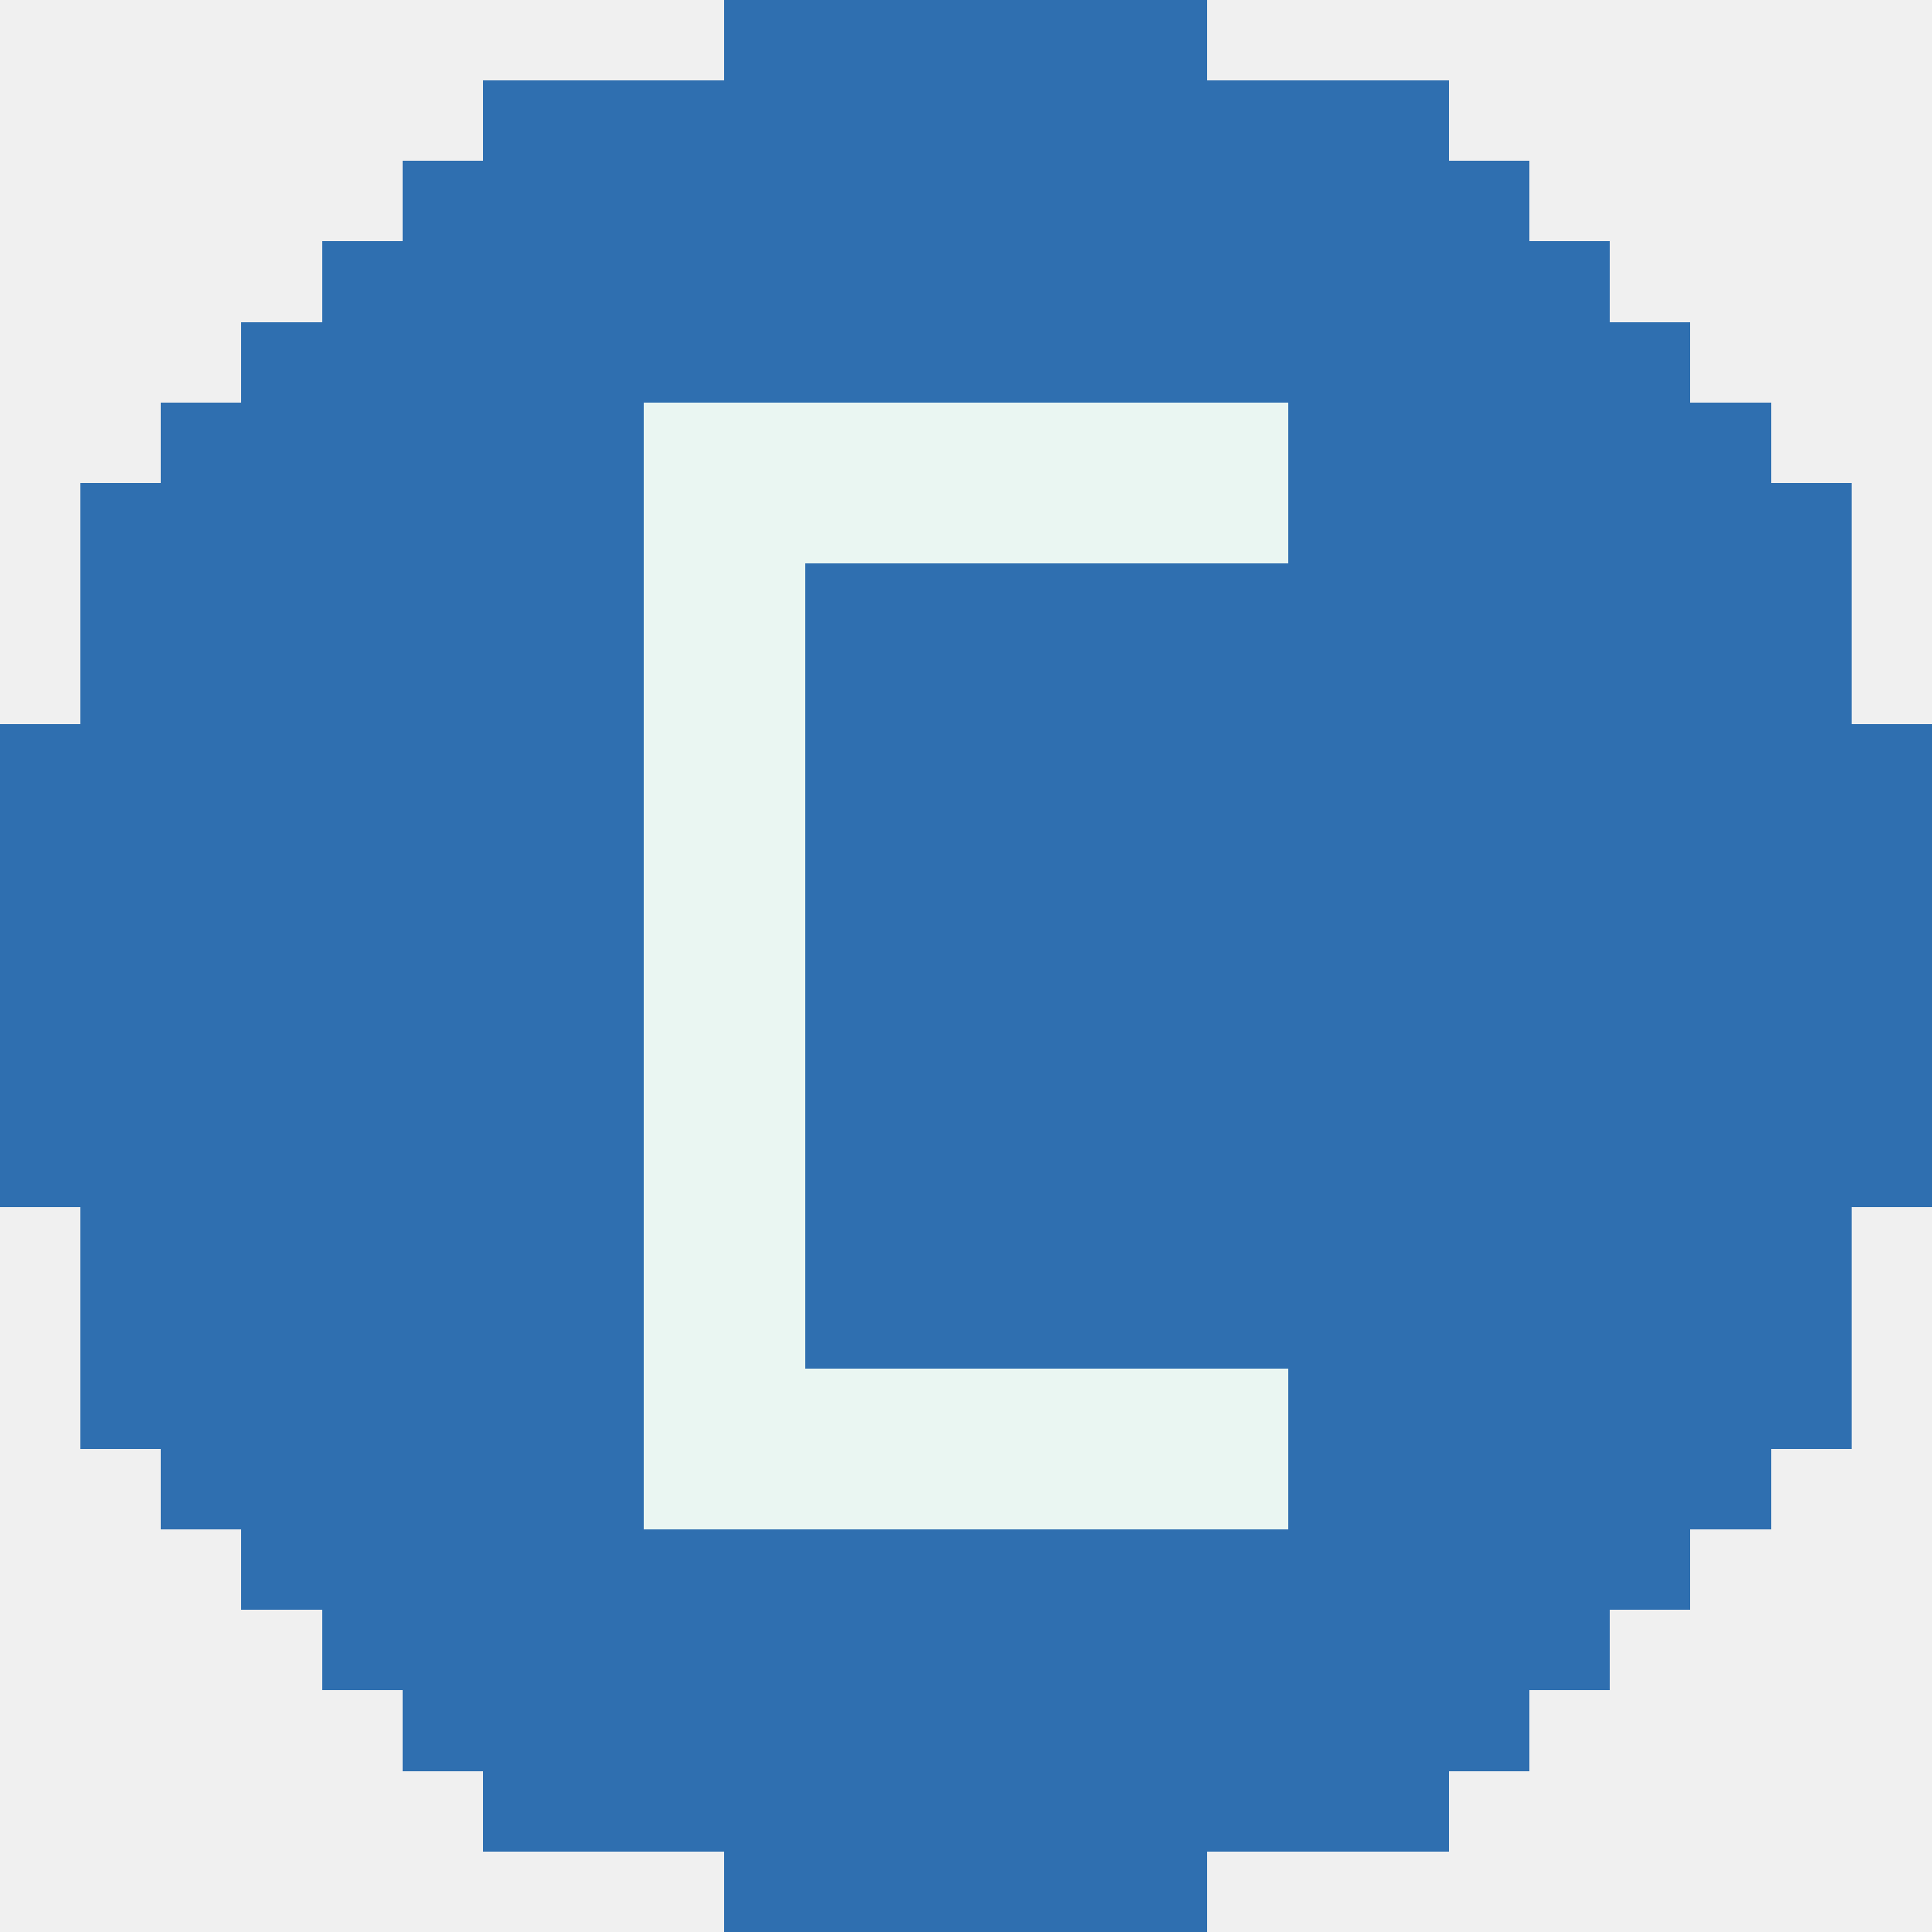
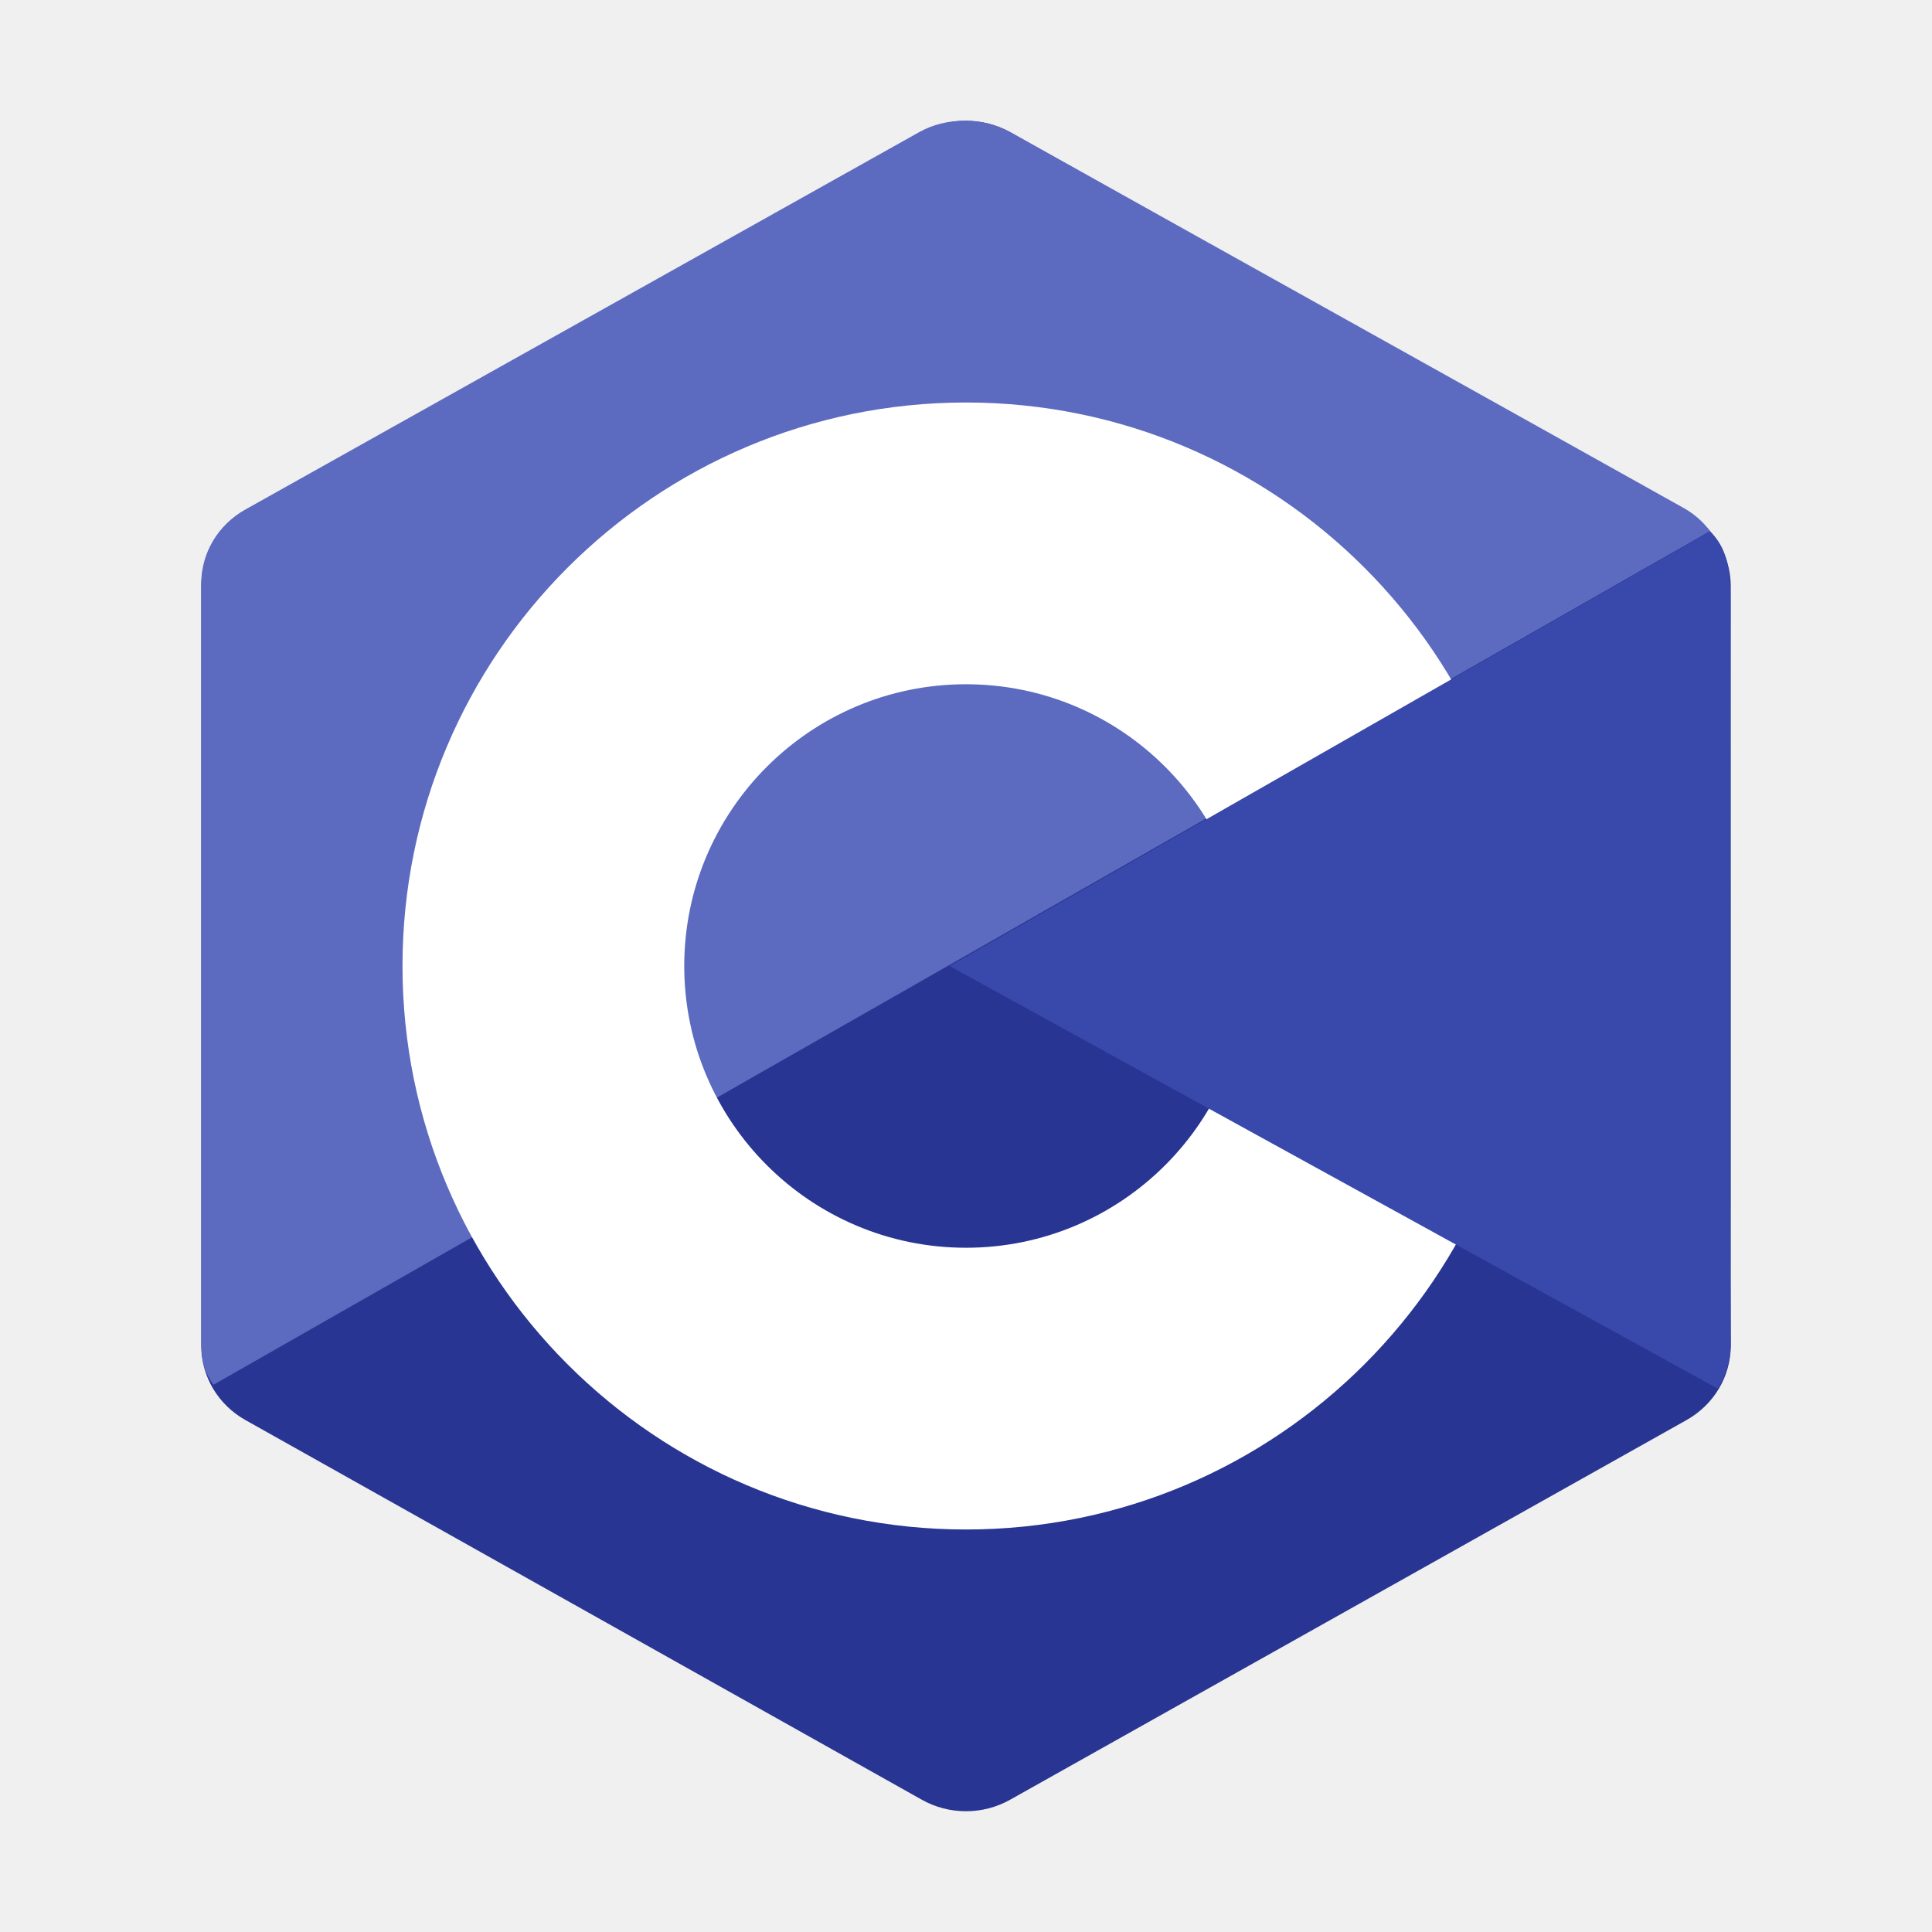
- <svg xmlns="http://www.w3.org/2000/svg" viewBox="0 0 24 24" shape-rendering="crispEdges">
-   <rect x="9" y="0" width="1" height="1" fill="#2f6fb0" />
-   <rect x="10" y="0" width="1" height="1" fill="#2f6fb0" />
-   <rect x="11" y="0" width="1" height="1" fill="#2f6fb0" />
-   <rect x="12" y="0" width="1" height="1" fill="#2f6fb0" />
-   <rect x="13" y="0" width="1" height="1" fill="#2f6fb0" />
-   <rect x="14" y="0" width="1" height="1" fill="#2f6fb0" />
-   <rect x="6" y="1" width="1" height="1" fill="#2f6fb0" />
-   <rect x="7" y="1" width="1" height="1" fill="#2f6fb0" />
-   <rect x="8" y="1" width="1" height="1" fill="#2f6fb0" />
-   <rect x="9" y="1" width="1" height="1" fill="#2f6fb0" />
-   <rect x="10" y="1" width="1" height="1" fill="#2f6fb0" />
-   <rect x="11" y="1" width="1" height="1" fill="#2f6fb0" />
-   <rect x="12" y="1" width="1" height="1" fill="#2f6fb0" />
-   <rect x="13" y="1" width="1" height="1" fill="#2f6fb0" />
-   <rect x="14" y="1" width="1" height="1" fill="#2f6fb0" />
-   <rect x="15" y="1" width="1" height="1" fill="#2f6fb0" />
-   <rect x="16" y="1" width="1" height="1" fill="#2f6fb0" />
-   <rect x="17" y="1" width="1" height="1" fill="#2f6fb0" />
-   <rect x="5" y="2" width="1" height="1" fill="#2f6fb0" />
-   <rect x="6" y="2" width="1" height="1" fill="#2f6fb0" />
-   <rect x="7" y="2" width="1" height="1" fill="#2f6fb0" />
-   <rect x="8" y="2" width="1" height="1" fill="#2f6fb0" />
-   <rect x="9" y="2" width="1" height="1" fill="#2f6fb0" />
-   <rect x="10" y="2" width="1" height="1" fill="#2f6fb0" />
-   <rect x="11" y="2" width="1" height="1" fill="#2f6fb0" />
-   <rect x="12" y="2" width="1" height="1" fill="#2f6fb0" />
-   <rect x="13" y="2" width="1" height="1" fill="#2f6fb0" />
-   <rect x="14" y="2" width="1" height="1" fill="#2f6fb0" />
-   <rect x="15" y="2" width="1" height="1" fill="#2f6fb0" />
-   <rect x="16" y="2" width="1" height="1" fill="#2f6fb0" />
-   <rect x="17" y="2" width="1" height="1" fill="#2f6fb0" />
-   <rect x="18" y="2" width="1" height="1" fill="#2f6fb0" />
-   <rect x="4" y="3" width="1" height="1" fill="#2f6fb0" />
-   <rect x="5" y="3" width="1" height="1" fill="#2f6fb0" />
-   <rect x="6" y="3" width="1" height="1" fill="#2f6fb0" />
-   <rect x="7" y="3" width="1" height="1" fill="#2f6fb0" />
-   <rect x="8" y="3" width="1" height="1" fill="#2f6fb0" />
-   <rect x="9" y="3" width="1" height="1" fill="#2f6fb0" />
-   <rect x="10" y="3" width="1" height="1" fill="#2f6fb0" />
-   <rect x="11" y="3" width="1" height="1" fill="#2f6fb0" />
-   <rect x="12" y="3" width="1" height="1" fill="#2f6fb0" />
-   <rect x="13" y="3" width="1" height="1" fill="#2f6fb0" />
-   <rect x="14" y="3" width="1" height="1" fill="#2f6fb0" />
-   <rect x="15" y="3" width="1" height="1" fill="#2f6fb0" />
-   <rect x="16" y="3" width="1" height="1" fill="#2f6fb0" />
-   <rect x="17" y="3" width="1" height="1" fill="#2f6fb0" />
-   <rect x="18" y="3" width="1" height="1" fill="#2f6fb0" />
-   <rect x="19" y="3" width="1" height="1" fill="#2f6fb0" />
-   <rect x="3" y="4" width="1" height="1" fill="#2f6fb0" />
-   <rect x="4" y="4" width="1" height="1" fill="#2f6fb0" />
-   <rect x="5" y="4" width="1" height="1" fill="#2f6fb0" />
-   <rect x="6" y="4" width="1" height="1" fill="#2f6fb0" />
-   <rect x="7" y="4" width="1" height="1" fill="#2f6fb0" />
-   <rect x="8" y="4" width="1" height="1" fill="#2f6fb0" />
-   <rect x="9" y="4" width="1" height="1" fill="#2f6fb0" />
-   <rect x="10" y="4" width="1" height="1" fill="#2f6fb0" />
-   <rect x="11" y="4" width="1" height="1" fill="#2f6fb0" />
-   <rect x="12" y="4" width="1" height="1" fill="#2f6fb0" />
-   <rect x="13" y="4" width="1" height="1" fill="#2f6fb0" />
-   <rect x="14" y="4" width="1" height="1" fill="#2f6fb0" />
-   <rect x="15" y="4" width="1" height="1" fill="#2f6fb0" />
-   <rect x="16" y="4" width="1" height="1" fill="#2f6fb0" />
-   <rect x="17" y="4" width="1" height="1" fill="#2f6fb0" />
-   <rect x="18" y="4" width="1" height="1" fill="#2f6fb0" />
-   <rect x="19" y="4" width="1" height="1" fill="#2f6fb0" />
-   <rect x="20" y="4" width="1" height="1" fill="#2f6fb0" />
-   <rect x="2" y="5" width="1" height="1" fill="#2f6fb0" />
-   <rect x="3" y="5" width="1" height="1" fill="#2f6fb0" />
-   <rect x="4" y="5" width="1" height="1" fill="#2f6fb0" />
-   <rect x="5" y="5" width="1" height="1" fill="#2f6fb0" />
-   <rect x="6" y="5" width="1" height="1" fill="#2f6fb0" />
-   <rect x="7" y="5" width="1" height="1" fill="#2f6fb0" />
-   <rect x="8" y="5" width="1" height="1" fill="#2f6fb0" />
-   <rect x="9" y="5" width="1" height="1" fill="#2f6fb0" />
-   <rect x="10" y="5" width="1" height="1" fill="#2f6fb0" />
-   <rect x="11" y="5" width="1" height="1" fill="#2f6fb0" />
-   <rect x="12" y="5" width="1" height="1" fill="#2f6fb0" />
-   <rect x="13" y="5" width="1" height="1" fill="#2f6fb0" />
-   <rect x="14" y="5" width="1" height="1" fill="#2f6fb0" />
-   <rect x="15" y="5" width="1" height="1" fill="#2f6fb0" />
-   <rect x="16" y="5" width="1" height="1" fill="#2f6fb0" />
-   <rect x="17" y="5" width="1" height="1" fill="#2f6fb0" />
-   <rect x="18" y="5" width="1" height="1" fill="#2f6fb0" />
-   <rect x="19" y="5" width="1" height="1" fill="#2f6fb0" />
-   <rect x="20" y="5" width="1" height="1" fill="#2f6fb0" />
-   <rect x="21" y="5" width="1" height="1" fill="#2f6fb0" />
-   <rect x="1" y="6" width="1" height="1" fill="#2f6fb0" />
-   <rect x="2" y="6" width="1" height="1" fill="#2f6fb0" />
-   <rect x="3" y="6" width="1" height="1" fill="#2f6fb0" />
-   <rect x="4" y="6" width="1" height="1" fill="#2f6fb0" />
-   <rect x="5" y="6" width="1" height="1" fill="#2f6fb0" />
-   <rect x="6" y="6" width="1" height="1" fill="#2f6fb0" />
-   <rect x="7" y="6" width="1" height="1" fill="#2f6fb0" />
-   <rect x="8" y="6" width="1" height="1" fill="#2f6fb0" />
-   <rect x="9" y="6" width="1" height="1" fill="#2f6fb0" />
-   <rect x="10" y="6" width="1" height="1" fill="#2f6fb0" />
-   <rect x="11" y="6" width="1" height="1" fill="#2f6fb0" />
-   <rect x="12" y="6" width="1" height="1" fill="#2f6fb0" />
-   <rect x="13" y="6" width="1" height="1" fill="#2f6fb0" />
-   <rect x="14" y="6" width="1" height="1" fill="#2f6fb0" />
-   <rect x="15" y="6" width="1" height="1" fill="#2f6fb0" />
-   <rect x="16" y="6" width="1" height="1" fill="#2f6fb0" />
-   <rect x="17" y="6" width="1" height="1" fill="#2f6fb0" />
-   <rect x="18" y="6" width="1" height="1" fill="#2f6fb0" />
-   <rect x="19" y="6" width="1" height="1" fill="#2f6fb0" />
-   <rect x="20" y="6" width="1" height="1" fill="#2f6fb0" />
-   <rect x="21" y="6" width="1" height="1" fill="#2f6fb0" />
-   <rect x="22" y="6" width="1" height="1" fill="#2f6fb0" />
-   <rect x="1" y="7" width="1" height="1" fill="#2f6fb0" />
-   <rect x="2" y="7" width="1" height="1" fill="#2f6fb0" />
-   <rect x="3" y="7" width="1" height="1" fill="#2f6fb0" />
-   <rect x="4" y="7" width="1" height="1" fill="#2f6fb0" />
-   <rect x="5" y="7" width="1" height="1" fill="#2f6fb0" />
-   <rect x="6" y="7" width="1" height="1" fill="#2f6fb0" />
-   <rect x="7" y="7" width="1" height="1" fill="#2f6fb0" />
-   <rect x="8" y="7" width="1" height="1" fill="#2f6fb0" />
-   <rect x="9" y="7" width="1" height="1" fill="#2f6fb0" />
-   <rect x="10" y="7" width="1" height="1" fill="#2f6fb0" />
-   <rect x="11" y="7" width="1" height="1" fill="#2f6fb0" />
-   <rect x="12" y="7" width="1" height="1" fill="#2f6fb0" />
-   <rect x="13" y="7" width="1" height="1" fill="#2f6fb0" />
-   <rect x="14" y="7" width="1" height="1" fill="#2f6fb0" />
-   <rect x="15" y="7" width="1" height="1" fill="#2f6fb0" />
-   <rect x="16" y="7" width="1" height="1" fill="#2f6fb0" />
-   <rect x="17" y="7" width="1" height="1" fill="#2f6fb0" />
-   <rect x="18" y="7" width="1" height="1" fill="#2f6fb0" />
-   <rect x="19" y="7" width="1" height="1" fill="#2f6fb0" />
-   <rect x="20" y="7" width="1" height="1" fill="#2f6fb0" />
-   <rect x="21" y="7" width="1" height="1" fill="#2f6fb0" />
-   <rect x="22" y="7" width="1" height="1" fill="#2f6fb0" />
-   <rect x="1" y="8" width="1" height="1" fill="#2f6fb0" />
-   <rect x="2" y="8" width="1" height="1" fill="#2f6fb0" />
-   <rect x="3" y="8" width="1" height="1" fill="#2f6fb0" />
-   <rect x="4" y="8" width="1" height="1" fill="#2f6fb0" />
-   <rect x="5" y="8" width="1" height="1" fill="#2f6fb0" />
-   <rect x="6" y="8" width="1" height="1" fill="#2f6fb0" />
-   <rect x="7" y="8" width="1" height="1" fill="#2f6fb0" />
-   <rect x="8" y="8" width="1" height="1" fill="#2f6fb0" />
-   <rect x="9" y="8" width="1" height="1" fill="#2f6fb0" />
-   <rect x="10" y="8" width="1" height="1" fill="#2f6fb0" />
-   <rect x="11" y="8" width="1" height="1" fill="#2f6fb0" />
-   <rect x="12" y="8" width="1" height="1" fill="#2f6fb0" />
-   <rect x="13" y="8" width="1" height="1" fill="#2f6fb0" />
-   <rect x="14" y="8" width="1" height="1" fill="#2f6fb0" />
-   <rect x="15" y="8" width="1" height="1" fill="#2f6fb0" />
-   <rect x="16" y="8" width="1" height="1" fill="#2f6fb0" />
-   <rect x="17" y="8" width="1" height="1" fill="#2f6fb0" />
-   <rect x="18" y="8" width="1" height="1" fill="#2f6fb0" />
-   <rect x="19" y="8" width="1" height="1" fill="#2f6fb0" />
-   <rect x="20" y="8" width="1" height="1" fill="#2f6fb0" />
-   <rect x="21" y="8" width="1" height="1" fill="#2f6fb0" />
-   <rect x="22" y="8" width="1" height="1" fill="#2f6fb0" />
-   <rect x="0" y="9" width="1" height="1" fill="#2f6fb0" />
-   <rect x="1" y="9" width="1" height="1" fill="#2f6fb0" />
-   <rect x="2" y="9" width="1" height="1" fill="#2f6fb0" />
-   <rect x="3" y="9" width="1" height="1" fill="#2f6fb0" />
-   <rect x="4" y="9" width="1" height="1" fill="#2f6fb0" />
-   <rect x="5" y="9" width="1" height="1" fill="#2f6fb0" />
-   <rect x="6" y="9" width="1" height="1" fill="#2f6fb0" />
-   <rect x="7" y="9" width="1" height="1" fill="#2f6fb0" />
-   <rect x="8" y="9" width="1" height="1" fill="#2f6fb0" />
-   <rect x="9" y="9" width="1" height="1" fill="#2f6fb0" />
-   <rect x="10" y="9" width="1" height="1" fill="#2f6fb0" />
-   <rect x="11" y="9" width="1" height="1" fill="#2f6fb0" />
-   <rect x="12" y="9" width="1" height="1" fill="#2f6fb0" />
-   <rect x="13" y="9" width="1" height="1" fill="#2f6fb0" />
-   <rect x="14" y="9" width="1" height="1" fill="#2f6fb0" />
-   <rect x="15" y="9" width="1" height="1" fill="#2f6fb0" />
-   <rect x="16" y="9" width="1" height="1" fill="#2f6fb0" />
-   <rect x="17" y="9" width="1" height="1" fill="#2f6fb0" />
-   <rect x="18" y="9" width="1" height="1" fill="#2f6fb0" />
-   <rect x="19" y="9" width="1" height="1" fill="#2f6fb0" />
-   <rect x="20" y="9" width="1" height="1" fill="#2f6fb0" />
-   <rect x="21" y="9" width="1" height="1" fill="#2f6fb0" />
-   <rect x="22" y="9" width="1" height="1" fill="#2f6fb0" />
-   <rect x="23" y="9" width="1" height="1" fill="#2f6fb0" />
-   <rect x="0" y="10" width="1" height="1" fill="#2f6fb0" />
-   <rect x="1" y="10" width="1" height="1" fill="#2f6fb0" />
-   <rect x="2" y="10" width="1" height="1" fill="#2f6fb0" />
-   <rect x="3" y="10" width="1" height="1" fill="#2f6fb0" />
-   <rect x="4" y="10" width="1" height="1" fill="#2f6fb0" />
-   <rect x="5" y="10" width="1" height="1" fill="#2f6fb0" />
-   <rect x="6" y="10" width="1" height="1" fill="#2f6fb0" />
-   <rect x="7" y="10" width="1" height="1" fill="#2f6fb0" />
-   <rect x="8" y="10" width="1" height="1" fill="#2f6fb0" />
-   <rect x="9" y="10" width="1" height="1" fill="#2f6fb0" />
-   <rect x="10" y="10" width="1" height="1" fill="#2f6fb0" />
-   <rect x="11" y="10" width="1" height="1" fill="#2f6fb0" />
-   <rect x="12" y="10" width="1" height="1" fill="#2f6fb0" />
-   <rect x="13" y="10" width="1" height="1" fill="#2f6fb0" />
-   <rect x="14" y="10" width="1" height="1" fill="#2f6fb0" />
-   <rect x="15" y="10" width="1" height="1" fill="#2f6fb0" />
-   <rect x="16" y="10" width="1" height="1" fill="#2f6fb0" />
-   <rect x="17" y="10" width="1" height="1" fill="#2f6fb0" />
-   <rect x="18" y="10" width="1" height="1" fill="#2f6fb0" />
-   <rect x="19" y="10" width="1" height="1" fill="#2f6fb0" />
-   <rect x="20" y="10" width="1" height="1" fill="#2f6fb0" />
-   <rect x="21" y="10" width="1" height="1" fill="#2f6fb0" />
-   <rect x="22" y="10" width="1" height="1" fill="#2f6fb0" />
-   <rect x="23" y="10" width="1" height="1" fill="#2f6fb0" />
-   <rect x="0" y="11" width="1" height="1" fill="#2f6fb0" />
-   <rect x="1" y="11" width="1" height="1" fill="#2f6fb0" />
-   <rect x="2" y="11" width="1" height="1" fill="#2f6fb0" />
-   <rect x="3" y="11" width="1" height="1" fill="#2f6fb0" />
-   <rect x="4" y="11" width="1" height="1" fill="#2f6fb0" />
-   <rect x="5" y="11" width="1" height="1" fill="#2f6fb0" />
-   <rect x="6" y="11" width="1" height="1" fill="#2f6fb0" />
-   <rect x="7" y="11" width="1" height="1" fill="#2f6fb0" />
-   <rect x="8" y="11" width="1" height="1" fill="#2f6fb0" />
-   <rect x="9" y="11" width="1" height="1" fill="#2f6fb0" />
-   <rect x="10" y="11" width="1" height="1" fill="#2f6fb0" />
-   <rect x="11" y="11" width="1" height="1" fill="#2f6fb0" />
-   <rect x="12" y="11" width="1" height="1" fill="#2f6fb0" />
-   <rect x="13" y="11" width="1" height="1" fill="#2f6fb0" />
-   <rect x="14" y="11" width="1" height="1" fill="#2f6fb0" />
-   <rect x="15" y="11" width="1" height="1" fill="#2f6fb0" />
-   <rect x="16" y="11" width="1" height="1" fill="#2f6fb0" />
-   <rect x="17" y="11" width="1" height="1" fill="#2f6fb0" />
-   <rect x="18" y="11" width="1" height="1" fill="#2f6fb0" />
-   <rect x="19" y="11" width="1" height="1" fill="#2f6fb0" />
-   <rect x="20" y="11" width="1" height="1" fill="#2f6fb0" />
-   <rect x="21" y="11" width="1" height="1" fill="#2f6fb0" />
-   <rect x="22" y="11" width="1" height="1" fill="#2f6fb0" />
-   <rect x="23" y="11" width="1" height="1" fill="#2f6fb0" />
-   <rect x="0" y="12" width="1" height="1" fill="#2f6fb0" />
-   <rect x="1" y="12" width="1" height="1" fill="#2f6fb0" />
-   <rect x="2" y="12" width="1" height="1" fill="#2f6fb0" />
-   <rect x="3" y="12" width="1" height="1" fill="#2f6fb0" />
-   <rect x="4" y="12" width="1" height="1" fill="#2f6fb0" />
-   <rect x="5" y="12" width="1" height="1" fill="#2f6fb0" />
-   <rect x="6" y="12" width="1" height="1" fill="#2f6fb0" />
-   <rect x="7" y="12" width="1" height="1" fill="#2f6fb0" />
-   <rect x="8" y="12" width="1" height="1" fill="#2f6fb0" />
-   <rect x="9" y="12" width="1" height="1" fill="#2f6fb0" />
-   <rect x="10" y="12" width="1" height="1" fill="#2f6fb0" />
-   <rect x="11" y="12" width="1" height="1" fill="#2f6fb0" />
-   <rect x="12" y="12" width="1" height="1" fill="#2f6fb0" />
-   <rect x="13" y="12" width="1" height="1" fill="#2f6fb0" />
-   <rect x="14" y="12" width="1" height="1" fill="#2f6fb0" />
-   <rect x="15" y="12" width="1" height="1" fill="#2f6fb0" />
-   <rect x="16" y="12" width="1" height="1" fill="#2f6fb0" />
-   <rect x="17" y="12" width="1" height="1" fill="#2f6fb0" />
-   <rect x="18" y="12" width="1" height="1" fill="#2f6fb0" />
-   <rect x="19" y="12" width="1" height="1" fill="#2f6fb0" />
-   <rect x="20" y="12" width="1" height="1" fill="#2f6fb0" />
-   <rect x="21" y="12" width="1" height="1" fill="#2f6fb0" />
-   <rect x="22" y="12" width="1" height="1" fill="#2f6fb0" />
-   <rect x="23" y="12" width="1" height="1" fill="#2f6fb0" />
-   <rect x="0" y="13" width="1" height="1" fill="#2f6fb0" />
-   <rect x="1" y="13" width="1" height="1" fill="#2f6fb0" />
-   <rect x="2" y="13" width="1" height="1" fill="#2f6fb0" />
-   <rect x="3" y="13" width="1" height="1" fill="#2f6fb0" />
-   <rect x="4" y="13" width="1" height="1" fill="#2f6fb0" />
-   <rect x="5" y="13" width="1" height="1" fill="#2f6fb0" />
-   <rect x="6" y="13" width="1" height="1" fill="#2f6fb0" />
-   <rect x="7" y="13" width="1" height="1" fill="#2f6fb0" />
-   <rect x="8" y="13" width="1" height="1" fill="#2f6fb0" />
-   <rect x="9" y="13" width="1" height="1" fill="#2f6fb0" />
-   <rect x="10" y="13" width="1" height="1" fill="#2f6fb0" />
-   <rect x="11" y="13" width="1" height="1" fill="#2f6fb0" />
-   <rect x="12" y="13" width="1" height="1" fill="#2f6fb0" />
-   <rect x="13" y="13" width="1" height="1" fill="#2f6fb0" />
-   <rect x="14" y="13" width="1" height="1" fill="#2f6fb0" />
-   <rect x="15" y="13" width="1" height="1" fill="#2f6fb0" />
-   <rect x="16" y="13" width="1" height="1" fill="#2f6fb0" />
-   <rect x="17" y="13" width="1" height="1" fill="#2f6fb0" />
-   <rect x="18" y="13" width="1" height="1" fill="#2f6fb0" />
-   <rect x="19" y="13" width="1" height="1" fill="#2f6fb0" />
-   <rect x="20" y="13" width="1" height="1" fill="#2f6fb0" />
-   <rect x="21" y="13" width="1" height="1" fill="#2f6fb0" />
-   <rect x="22" y="13" width="1" height="1" fill="#2f6fb0" />
-   <rect x="23" y="13" width="1" height="1" fill="#2f6fb0" />
-   <rect x="0" y="14" width="1" height="1" fill="#2f6fb0" />
-   <rect x="1" y="14" width="1" height="1" fill="#2f6fb0" />
-   <rect x="2" y="14" width="1" height="1" fill="#2f6fb0" />
-   <rect x="3" y="14" width="1" height="1" fill="#2f6fb0" />
-   <rect x="4" y="14" width="1" height="1" fill="#2f6fb0" />
-   <rect x="5" y="14" width="1" height="1" fill="#2f6fb0" />
-   <rect x="6" y="14" width="1" height="1" fill="#2f6fb0" />
-   <rect x="7" y="14" width="1" height="1" fill="#2f6fb0" />
-   <rect x="8" y="14" width="1" height="1" fill="#2f6fb0" />
-   <rect x="9" y="14" width="1" height="1" fill="#2f6fb0" />
-   <rect x="10" y="14" width="1" height="1" fill="#2f6fb0" />
-   <rect x="11" y="14" width="1" height="1" fill="#2f6fb0" />
-   <rect x="12" y="14" width="1" height="1" fill="#2f6fb0" />
-   <rect x="13" y="14" width="1" height="1" fill="#2f6fb0" />
-   <rect x="14" y="14" width="1" height="1" fill="#2f6fb0" />
-   <rect x="15" y="14" width="1" height="1" fill="#2f6fb0" />
-   <rect x="16" y="14" width="1" height="1" fill="#2f6fb0" />
-   <rect x="17" y="14" width="1" height="1" fill="#2f6fb0" />
-   <rect x="18" y="14" width="1" height="1" fill="#2f6fb0" />
-   <rect x="19" y="14" width="1" height="1" fill="#2f6fb0" />
-   <rect x="20" y="14" width="1" height="1" fill="#2f6fb0" />
-   <rect x="21" y="14" width="1" height="1" fill="#2f6fb0" />
-   <rect x="22" y="14" width="1" height="1" fill="#2f6fb0" />
-   <rect x="23" y="14" width="1" height="1" fill="#2f6fb0" />
-   <rect x="1" y="15" width="1" height="1" fill="#2f6fb0" />
-   <rect x="2" y="15" width="1" height="1" fill="#2f6fb0" />
-   <rect x="3" y="15" width="1" height="1" fill="#2f6fb0" />
-   <rect x="4" y="15" width="1" height="1" fill="#2f6fb0" />
-   <rect x="5" y="15" width="1" height="1" fill="#2f6fb0" />
-   <rect x="6" y="15" width="1" height="1" fill="#2f6fb0" />
-   <rect x="7" y="15" width="1" height="1" fill="#2f6fb0" />
-   <rect x="8" y="15" width="1" height="1" fill="#2f6fb0" />
-   <rect x="9" y="15" width="1" height="1" fill="#2f6fb0" />
-   <rect x="10" y="15" width="1" height="1" fill="#2f6fb0" />
-   <rect x="11" y="15" width="1" height="1" fill="#2f6fb0" />
-   <rect x="12" y="15" width="1" height="1" fill="#2f6fb0" />
-   <rect x="13" y="15" width="1" height="1" fill="#2f6fb0" />
-   <rect x="14" y="15" width="1" height="1" fill="#2f6fb0" />
-   <rect x="15" y="15" width="1" height="1" fill="#2f6fb0" />
-   <rect x="16" y="15" width="1" height="1" fill="#2f6fb0" />
-   <rect x="17" y="15" width="1" height="1" fill="#2f6fb0" />
-   <rect x="18" y="15" width="1" height="1" fill="#2f6fb0" />
-   <rect x="19" y="15" width="1" height="1" fill="#2f6fb0" />
-   <rect x="20" y="15" width="1" height="1" fill="#2f6fb0" />
-   <rect x="21" y="15" width="1" height="1" fill="#2f6fb0" />
-   <rect x="22" y="15" width="1" height="1" fill="#2f6fb0" />
-   <rect x="1" y="16" width="1" height="1" fill="#2f6fb0" />
-   <rect x="2" y="16" width="1" height="1" fill="#2f6fb0" />
-   <rect x="3" y="16" width="1" height="1" fill="#2f6fb0" />
-   <rect x="4" y="16" width="1" height="1" fill="#2f6fb0" />
-   <rect x="5" y="16" width="1" height="1" fill="#2f6fb0" />
-   <rect x="6" y="16" width="1" height="1" fill="#2f6fb0" />
-   <rect x="7" y="16" width="1" height="1" fill="#2f6fb0" />
-   <rect x="8" y="16" width="1" height="1" fill="#2f6fb0" />
-   <rect x="9" y="16" width="1" height="1" fill="#2f6fb0" />
-   <rect x="10" y="16" width="1" height="1" fill="#2f6fb0" />
-   <rect x="11" y="16" width="1" height="1" fill="#2f6fb0" />
-   <rect x="12" y="16" width="1" height="1" fill="#2f6fb0" />
-   <rect x="13" y="16" width="1" height="1" fill="#2f6fb0" />
-   <rect x="14" y="16" width="1" height="1" fill="#2f6fb0" />
-   <rect x="15" y="16" width="1" height="1" fill="#2f6fb0" />
-   <rect x="16" y="16" width="1" height="1" fill="#2f6fb0" />
-   <rect x="17" y="16" width="1" height="1" fill="#2f6fb0" />
-   <rect x="18" y="16" width="1" height="1" fill="#2f6fb0" />
-   <rect x="19" y="16" width="1" height="1" fill="#2f6fb0" />
-   <rect x="20" y="16" width="1" height="1" fill="#2f6fb0" />
-   <rect x="21" y="16" width="1" height="1" fill="#2f6fb0" />
-   <rect x="22" y="16" width="1" height="1" fill="#2f6fb0" />
-   <rect x="1" y="17" width="1" height="1" fill="#2f6fb0" />
-   <rect x="2" y="17" width="1" height="1" fill="#2f6fb0" />
-   <rect x="3" y="17" width="1" height="1" fill="#2f6fb0" />
-   <rect x="4" y="17" width="1" height="1" fill="#2f6fb0" />
-   <rect x="5" y="17" width="1" height="1" fill="#2f6fb0" />
-   <rect x="6" y="17" width="1" height="1" fill="#2f6fb0" />
-   <rect x="7" y="17" width="1" height="1" fill="#2f6fb0" />
-   <rect x="8" y="17" width="1" height="1" fill="#2f6fb0" />
-   <rect x="9" y="17" width="1" height="1" fill="#2f6fb0" />
-   <rect x="10" y="17" width="1" height="1" fill="#2f6fb0" />
-   <rect x="11" y="17" width="1" height="1" fill="#2f6fb0" />
-   <rect x="12" y="17" width="1" height="1" fill="#2f6fb0" />
-   <rect x="13" y="17" width="1" height="1" fill="#2f6fb0" />
-   <rect x="14" y="17" width="1" height="1" fill="#2f6fb0" />
-   <rect x="15" y="17" width="1" height="1" fill="#2f6fb0" />
-   <rect x="16" y="17" width="1" height="1" fill="#2f6fb0" />
-   <rect x="17" y="17" width="1" height="1" fill="#2f6fb0" />
-   <rect x="18" y="17" width="1" height="1" fill="#2f6fb0" />
-   <rect x="19" y="17" width="1" height="1" fill="#2f6fb0" />
-   <rect x="20" y="17" width="1" height="1" fill="#2f6fb0" />
-   <rect x="21" y="17" width="1" height="1" fill="#2f6fb0" />
-   <rect x="22" y="17" width="1" height="1" fill="#2f6fb0" />
-   <rect x="2" y="18" width="1" height="1" fill="#2f6fb0" />
-   <rect x="3" y="18" width="1" height="1" fill="#2f6fb0" />
-   <rect x="4" y="18" width="1" height="1" fill="#2f6fb0" />
-   <rect x="5" y="18" width="1" height="1" fill="#2f6fb0" />
-   <rect x="6" y="18" width="1" height="1" fill="#2f6fb0" />
-   <rect x="7" y="18" width="1" height="1" fill="#2f6fb0" />
-   <rect x="8" y="18" width="1" height="1" fill="#2f6fb0" />
-   <rect x="9" y="18" width="1" height="1" fill="#2f6fb0" />
-   <rect x="10" y="18" width="1" height="1" fill="#2f6fb0" />
-   <rect x="11" y="18" width="1" height="1" fill="#2f6fb0" />
-   <rect x="12" y="18" width="1" height="1" fill="#2f6fb0" />
-   <rect x="13" y="18" width="1" height="1" fill="#2f6fb0" />
-   <rect x="14" y="18" width="1" height="1" fill="#2f6fb0" />
-   <rect x="15" y="18" width="1" height="1" fill="#2f6fb0" />
-   <rect x="16" y="18" width="1" height="1" fill="#2f6fb0" />
-   <rect x="17" y="18" width="1" height="1" fill="#2f6fb0" />
-   <rect x="18" y="18" width="1" height="1" fill="#2f6fb0" />
-   <rect x="19" y="18" width="1" height="1" fill="#2f6fb0" />
-   <rect x="20" y="18" width="1" height="1" fill="#2f6fb0" />
-   <rect x="21" y="18" width="1" height="1" fill="#2f6fb0" />
-   <rect x="3" y="19" width="1" height="1" fill="#2f6fb0" />
-   <rect x="4" y="19" width="1" height="1" fill="#2f6fb0" />
-   <rect x="5" y="19" width="1" height="1" fill="#2f6fb0" />
-   <rect x="6" y="19" width="1" height="1" fill="#2f6fb0" />
-   <rect x="7" y="19" width="1" height="1" fill="#2f6fb0" />
-   <rect x="8" y="19" width="1" height="1" fill="#2f6fb0" />
-   <rect x="9" y="19" width="1" height="1" fill="#2f6fb0" />
-   <rect x="10" y="19" width="1" height="1" fill="#2f6fb0" />
-   <rect x="11" y="19" width="1" height="1" fill="#2f6fb0" />
-   <rect x="12" y="19" width="1" height="1" fill="#2f6fb0" />
-   <rect x="13" y="19" width="1" height="1" fill="#2f6fb0" />
-   <rect x="14" y="19" width="1" height="1" fill="#2f6fb0" />
-   <rect x="15" y="19" width="1" height="1" fill="#2f6fb0" />
-   <rect x="16" y="19" width="1" height="1" fill="#2f6fb0" />
-   <rect x="17" y="19" width="1" height="1" fill="#2f6fb0" />
-   <rect x="18" y="19" width="1" height="1" fill="#2f6fb0" />
-   <rect x="19" y="19" width="1" height="1" fill="#2f6fb0" />
-   <rect x="20" y="19" width="1" height="1" fill="#2f6fb0" />
-   <rect x="4" y="20" width="1" height="1" fill="#2f6fb0" />
-   <rect x="5" y="20" width="1" height="1" fill="#2f6fb0" />
-   <rect x="6" y="20" width="1" height="1" fill="#2f6fb0" />
-   <rect x="7" y="20" width="1" height="1" fill="#2f6fb0" />
-   <rect x="8" y="20" width="1" height="1" fill="#2f6fb0" />
-   <rect x="9" y="20" width="1" height="1" fill="#2f6fb0" />
-   <rect x="10" y="20" width="1" height="1" fill="#2f6fb0" />
-   <rect x="11" y="20" width="1" height="1" fill="#2f6fb0" />
-   <rect x="12" y="20" width="1" height="1" fill="#2f6fb0" />
-   <rect x="13" y="20" width="1" height="1" fill="#2f6fb0" />
-   <rect x="14" y="20" width="1" height="1" fill="#2f6fb0" />
-   <rect x="15" y="20" width="1" height="1" fill="#2f6fb0" />
-   <rect x="16" y="20" width="1" height="1" fill="#2f6fb0" />
-   <rect x="17" y="20" width="1" height="1" fill="#2f6fb0" />
-   <rect x="18" y="20" width="1" height="1" fill="#2f6fb0" />
-   <rect x="19" y="20" width="1" height="1" fill="#2f6fb0" />
-   <rect x="5" y="21" width="1" height="1" fill="#2f6fb0" />
-   <rect x="6" y="21" width="1" height="1" fill="#2f6fb0" />
-   <rect x="7" y="21" width="1" height="1" fill="#2f6fb0" />
-   <rect x="8" y="21" width="1" height="1" fill="#2f6fb0" />
-   <rect x="9" y="21" width="1" height="1" fill="#2f6fb0" />
-   <rect x="10" y="21" width="1" height="1" fill="#2f6fb0" />
-   <rect x="11" y="21" width="1" height="1" fill="#2f6fb0" />
-   <rect x="12" y="21" width="1" height="1" fill="#2f6fb0" />
-   <rect x="13" y="21" width="1" height="1" fill="#2f6fb0" />
-   <rect x="14" y="21" width="1" height="1" fill="#2f6fb0" />
-   <rect x="15" y="21" width="1" height="1" fill="#2f6fb0" />
-   <rect x="16" y="21" width="1" height="1" fill="#2f6fb0" />
-   <rect x="17" y="21" width="1" height="1" fill="#2f6fb0" />
-   <rect x="18" y="21" width="1" height="1" fill="#2f6fb0" />
-   <rect x="6" y="22" width="1" height="1" fill="#2f6fb0" />
-   <rect x="7" y="22" width="1" height="1" fill="#2f6fb0" />
-   <rect x="8" y="22" width="1" height="1" fill="#2f6fb0" />
-   <rect x="9" y="22" width="1" height="1" fill="#2f6fb0" />
-   <rect x="10" y="22" width="1" height="1" fill="#2f6fb0" />
-   <rect x="11" y="22" width="1" height="1" fill="#2f6fb0" />
-   <rect x="12" y="22" width="1" height="1" fill="#2f6fb0" />
-   <rect x="13" y="22" width="1" height="1" fill="#2f6fb0" />
-   <rect x="14" y="22" width="1" height="1" fill="#2f6fb0" />
-   <rect x="15" y="22" width="1" height="1" fill="#2f6fb0" />
-   <rect x="16" y="22" width="1" height="1" fill="#2f6fb0" />
-   <rect x="17" y="22" width="1" height="1" fill="#2f6fb0" />
-   <rect x="9" y="23" width="1" height="1" fill="#2f6fb0" />
-   <rect x="10" y="23" width="1" height="1" fill="#2f6fb0" />
-   <rect x="11" y="23" width="1" height="1" fill="#2f6fb0" />
-   <rect x="12" y="23" width="1" height="1" fill="#2f6fb0" />
-   <rect x="13" y="23" width="1" height="1" fill="#2f6fb0" />
-   <rect x="14" y="23" width="1" height="1" fill="#2f6fb0" />
-   <rect x="8" y="5" width="1" height="1" fill="#eaf6f2" />
-   <rect x="9" y="5" width="1" height="1" fill="#eaf6f2" />
-   <rect x="8" y="6" width="1" height="1" fill="#eaf6f2" />
-   <rect x="9" y="6" width="1" height="1" fill="#eaf6f2" />
-   <rect x="10" y="5" width="1" height="1" fill="#eaf6f2" />
-   <rect x="11" y="5" width="1" height="1" fill="#eaf6f2" />
-   <rect x="10" y="6" width="1" height="1" fill="#eaf6f2" />
-   <rect x="11" y="6" width="1" height="1" fill="#eaf6f2" />
-   <rect x="12" y="5" width="1" height="1" fill="#eaf6f2" />
-   <rect x="13" y="5" width="1" height="1" fill="#eaf6f2" />
-   <rect x="12" y="6" width="1" height="1" fill="#eaf6f2" />
-   <rect x="13" y="6" width="1" height="1" fill="#eaf6f2" />
-   <rect x="14" y="5" width="1" height="1" fill="#eaf6f2" />
-   <rect x="15" y="5" width="1" height="1" fill="#eaf6f2" />
-   <rect x="14" y="6" width="1" height="1" fill="#eaf6f2" />
-   <rect x="15" y="6" width="1" height="1" fill="#eaf6f2" />
-   <rect x="8" y="7" width="1" height="1" fill="#eaf6f2" />
-   <rect x="9" y="7" width="1" height="1" fill="#eaf6f2" />
-   <rect x="8" y="8" width="1" height="1" fill="#eaf6f2" />
-   <rect x="9" y="8" width="1" height="1" fill="#eaf6f2" />
-   <rect x="8" y="9" width="1" height="1" fill="#eaf6f2" />
-   <rect x="9" y="9" width="1" height="1" fill="#eaf6f2" />
-   <rect x="8" y="10" width="1" height="1" fill="#eaf6f2" />
-   <rect x="9" y="10" width="1" height="1" fill="#eaf6f2" />
-   <rect x="8" y="11" width="1" height="1" fill="#eaf6f2" />
-   <rect x="9" y="11" width="1" height="1" fill="#eaf6f2" />
-   <rect x="8" y="12" width="1" height="1" fill="#eaf6f2" />
-   <rect x="9" y="12" width="1" height="1" fill="#eaf6f2" />
-   <rect x="8" y="13" width="1" height="1" fill="#eaf6f2" />
-   <rect x="9" y="13" width="1" height="1" fill="#eaf6f2" />
-   <rect x="8" y="14" width="1" height="1" fill="#eaf6f2" />
-   <rect x="9" y="14" width="1" height="1" fill="#eaf6f2" />
-   <rect x="8" y="15" width="1" height="1" fill="#eaf6f2" />
-   <rect x="9" y="15" width="1" height="1" fill="#eaf6f2" />
-   <rect x="8" y="16" width="1" height="1" fill="#eaf6f2" />
-   <rect x="9" y="16" width="1" height="1" fill="#eaf6f2" />
-   <rect x="8" y="17" width="1" height="1" fill="#eaf6f2" />
-   <rect x="9" y="17" width="1" height="1" fill="#eaf6f2" />
-   <rect x="8" y="18" width="1" height="1" fill="#eaf6f2" />
-   <rect x="9" y="18" width="1" height="1" fill="#eaf6f2" />
-   <rect x="10" y="17" width="1" height="1" fill="#eaf6f2" />
-   <rect x="11" y="17" width="1" height="1" fill="#eaf6f2" />
-   <rect x="10" y="18" width="1" height="1" fill="#eaf6f2" />
-   <rect x="11" y="18" width="1" height="1" fill="#eaf6f2" />
-   <rect x="12" y="17" width="1" height="1" fill="#eaf6f2" />
-   <rect x="13" y="17" width="1" height="1" fill="#eaf6f2" />
-   <rect x="12" y="18" width="1" height="1" fill="#eaf6f2" />
-   <rect x="13" y="18" width="1" height="1" fill="#eaf6f2" />
-   <rect x="14" y="17" width="1" height="1" fill="#eaf6f2" />
-   <rect x="15" y="17" width="1" height="1" fill="#eaf6f2" />
-   <rect x="14" y="18" width="1" height="1" fill="#eaf6f2" />
-   <rect x="15" y="18" width="1" height="1" fill="#eaf6f2" />
+ <svg xmlns="http://www.w3.org/2000/svg" viewBox="0 0 48 48" width="48px" height="48px" fill-rule="evenodd" clip-rule="evenodd">
+   <path fill="#283593" fill-rule="evenodd" d="M22.903,3.286c0.679-0.381,1.515-0.381,2.193,0 c3.355,1.883,13.451,7.551,16.807,9.434C42.582,13.1,43,13.804,43,14.566c0,3.766,0,15.101,0,18.867 c0,0.762-0.418,1.466-1.097,1.847c-3.355,1.883-13.451,7.551-16.807,9.434c-0.679,0.381-1.515,0.381-2.193,0 c-3.355-1.883-13.451-7.551-16.807-9.434C5.418,34.899,5,34.196,5,33.434c0-3.766,0-15.101,0-18.867 c0-0.762,0.418-1.466,1.097-1.847C9.451,10.837,19.549,5.169,22.903,3.286z" clip-rule="evenodd" />
+   <path fill="#5c6bc0" fill-rule="evenodd" d="M5.304,34.404C5.038,34.048,5,33.71,5,33.255 c0-3.744,0-15.014,0-18.759c0-0.758,0.417-1.458,1.094-1.836c3.343-1.872,13.405-7.507,16.748-9.38 c0.677-0.379,1.594-0.371,2.271,0.008c3.343,1.872,13.371,7.459,16.714,9.331c0.27,0.152,0.476,0.335,0.66,0.576L5.304,34.404z" clip-rule="evenodd" />
+   <path fill="#fff" fill-rule="evenodd" d="M24,10c7.727,0,14,6.273,14,14s-6.273,14-14,14 s-14-6.273-14-14S16.273,10,24,10z M24,17c3.863,0,7,3.136,7,7c0,3.863-3.137,7-7,7s-7-3.137-7-7C17,20.136,20.136,17,24,17z" clip-rule="evenodd" />
+   <path fill="#3949ab" fill-rule="evenodd" d="M42.485,13.205c0.516,0.483,0.506,1.211,0.506,1.784 c0,3.795-0.032,14.589,0.009,18.384c0.004,0.396-0.127,0.813-0.323,1.127L23.593,24L42.485,13.205z" clip-rule="evenodd" />
</svg>
